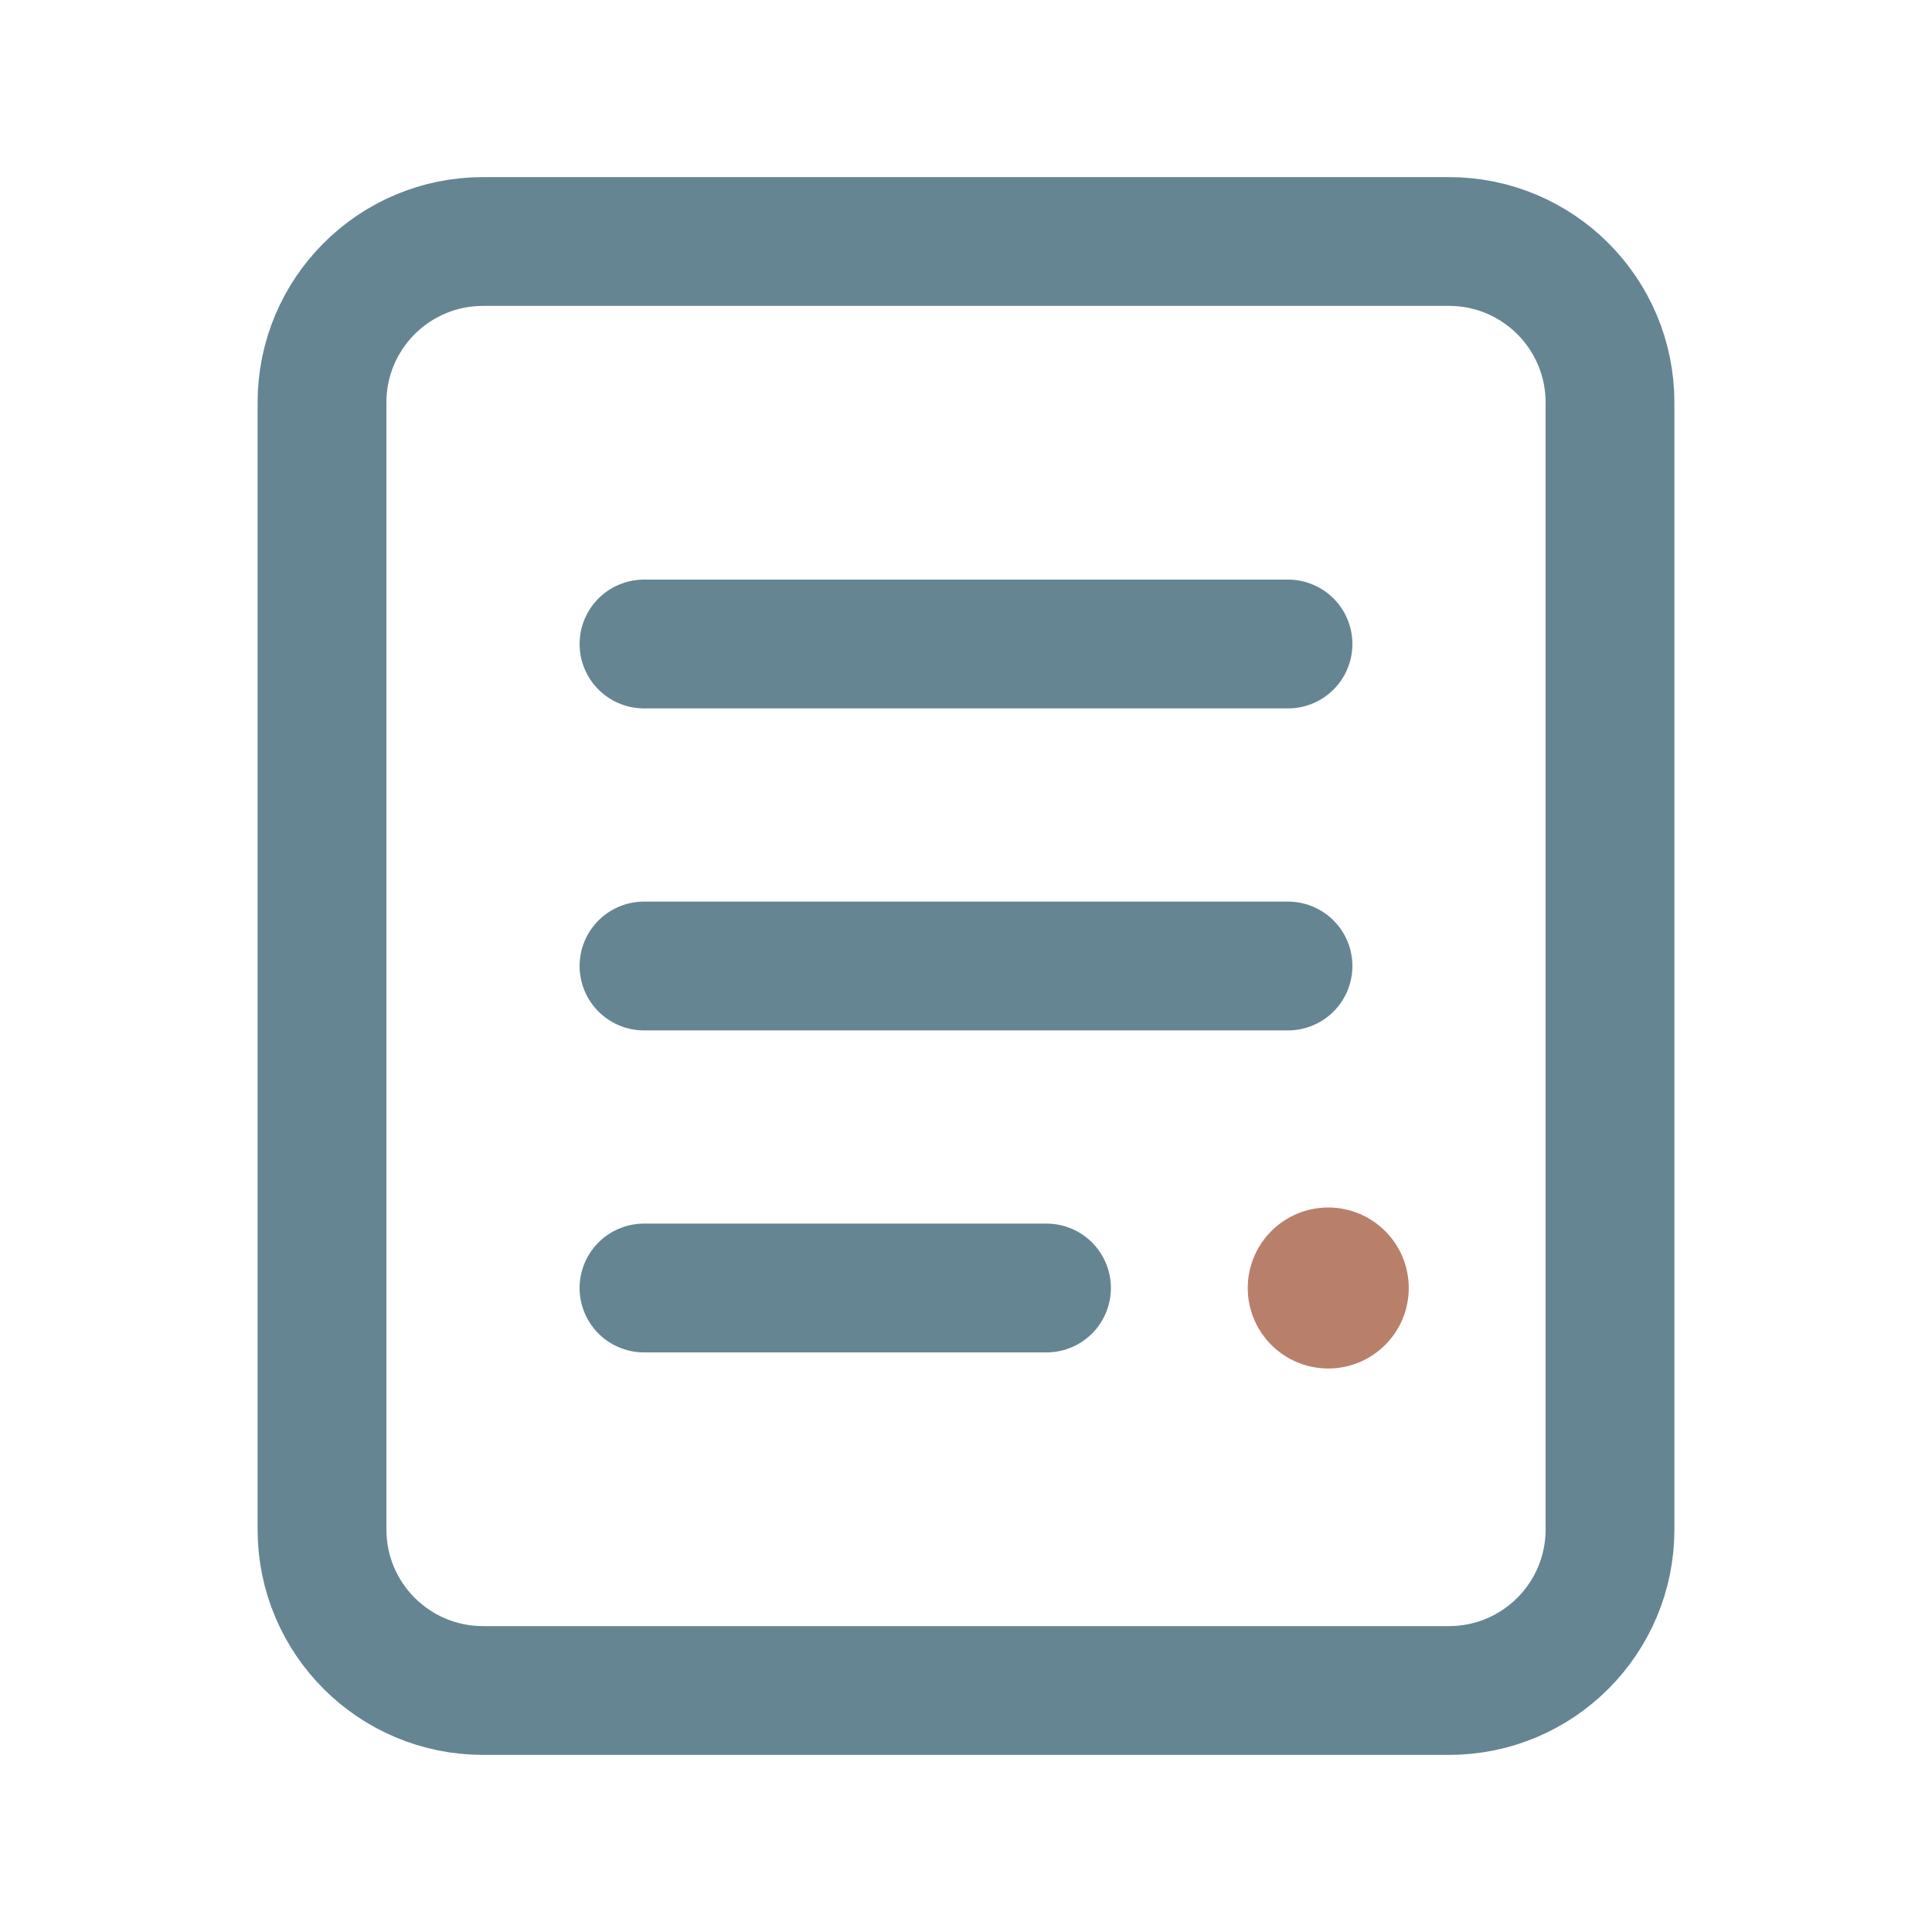
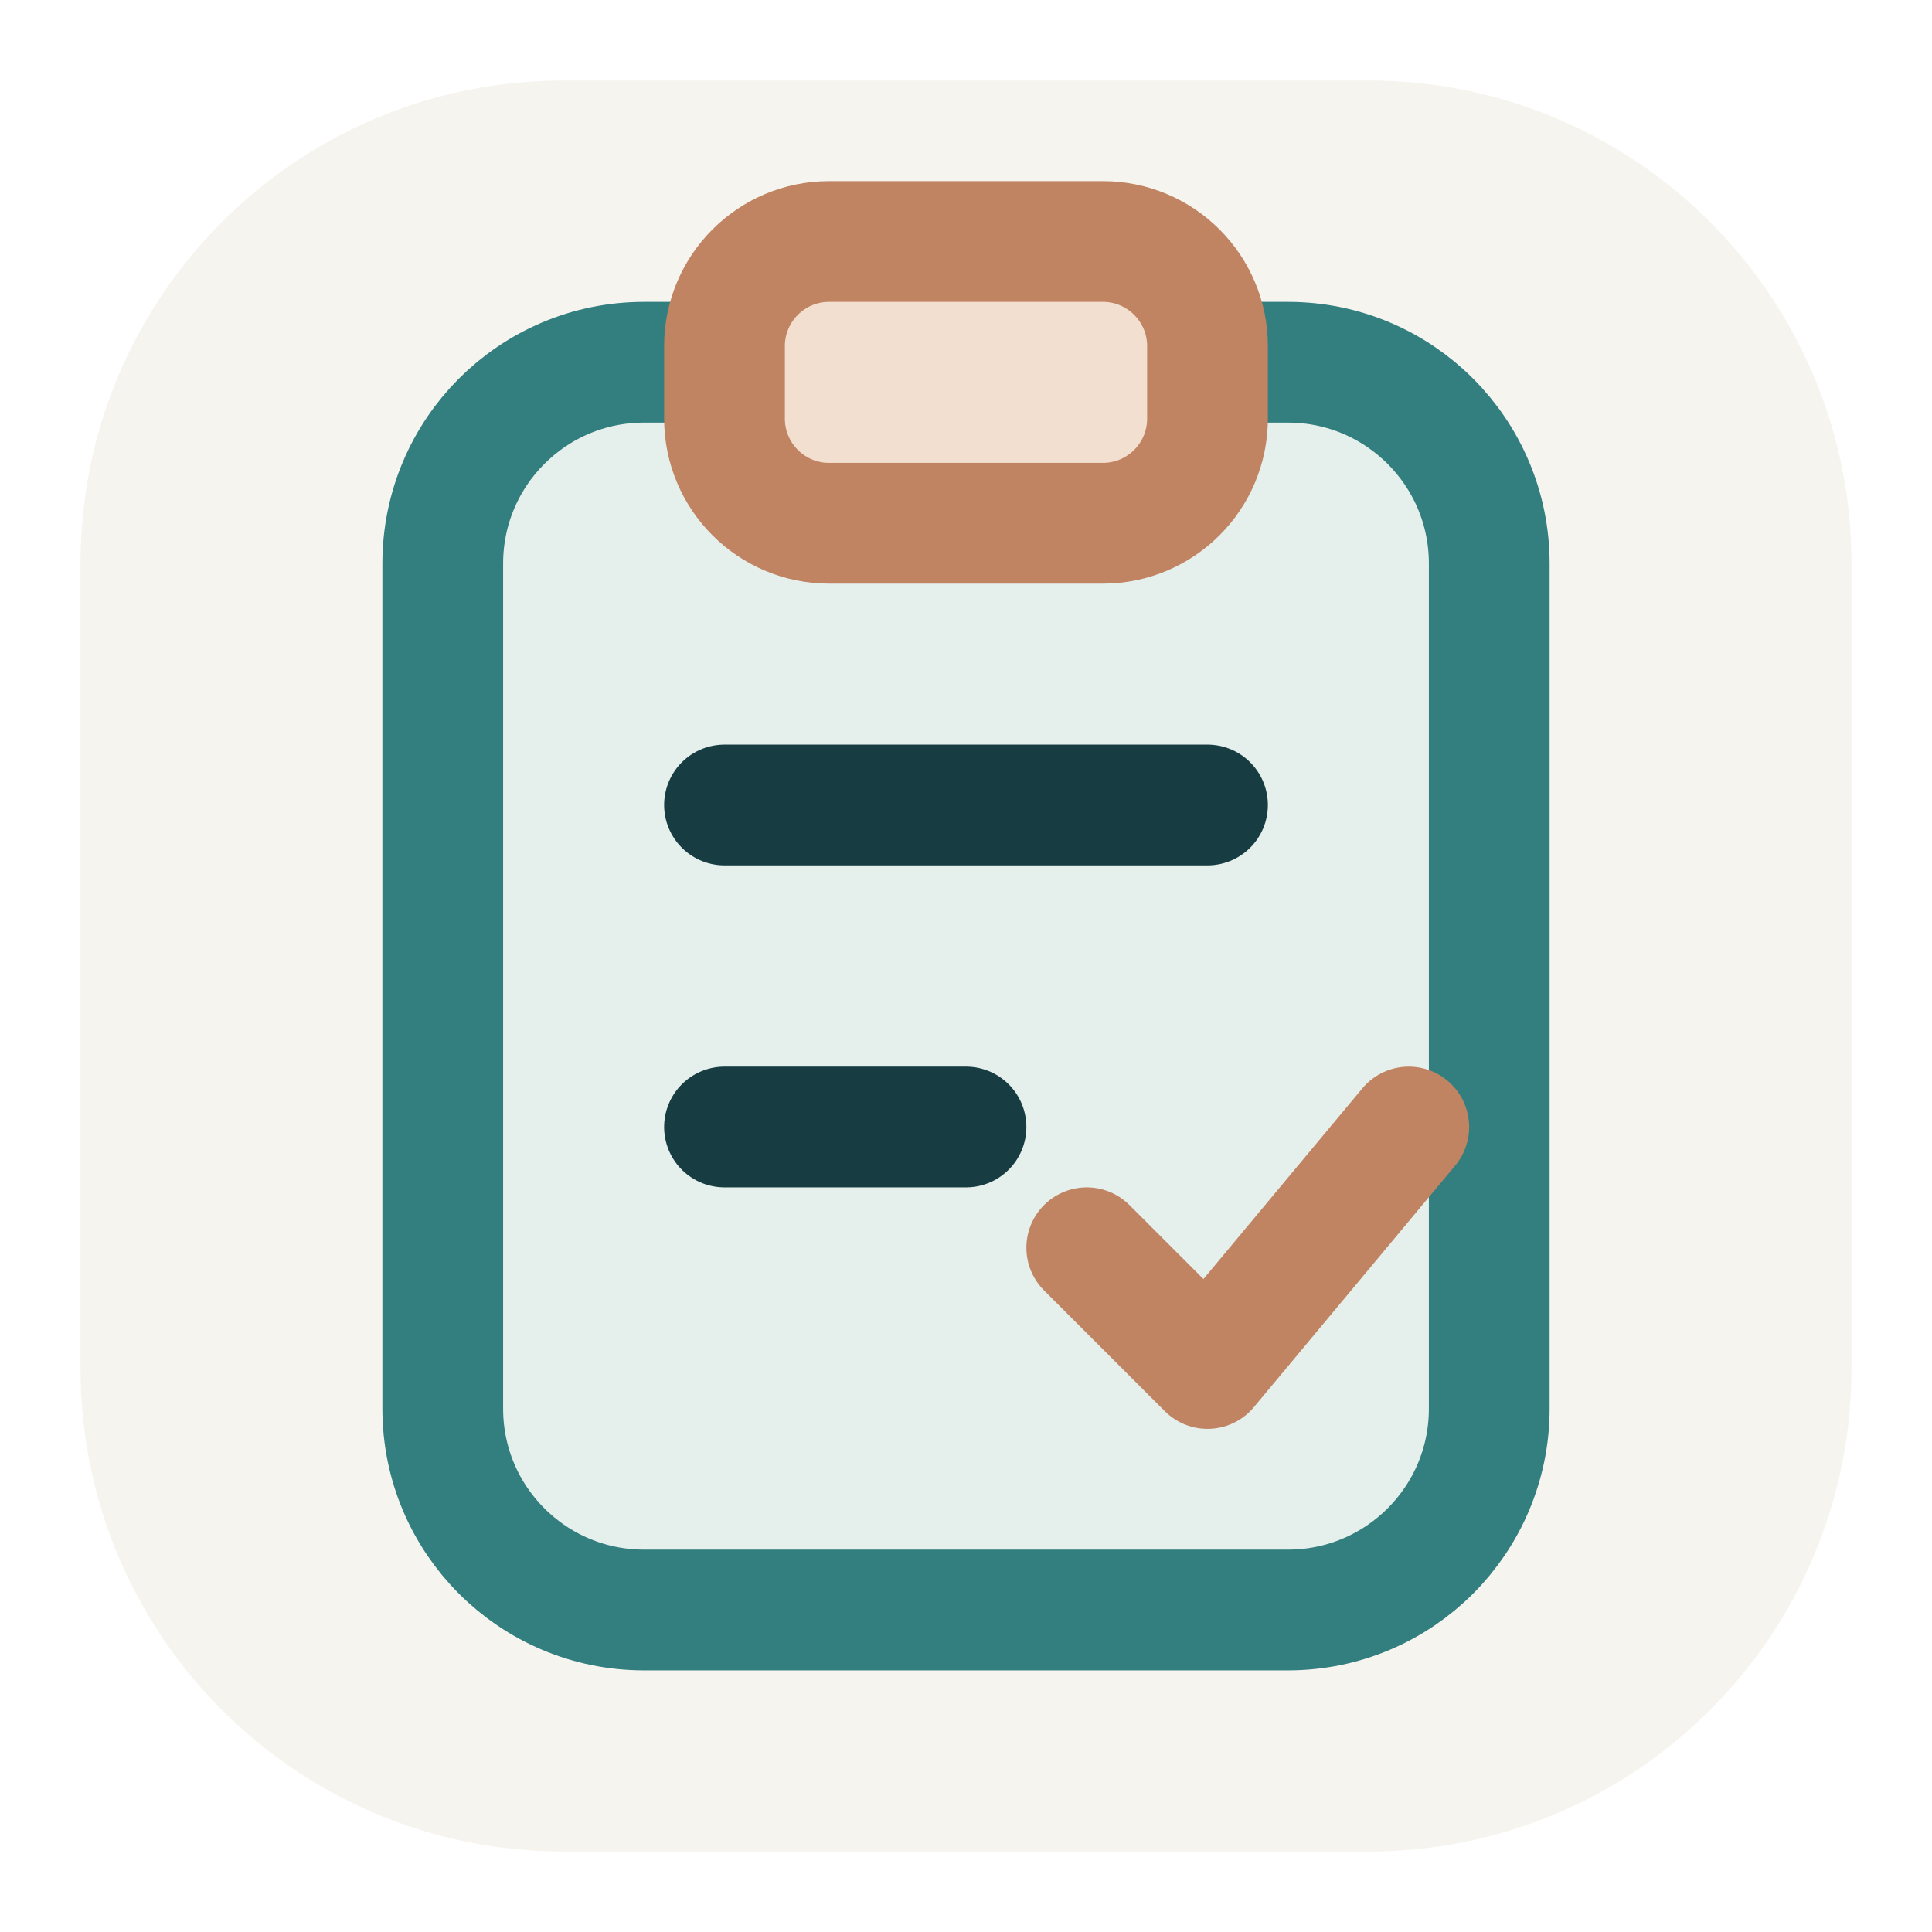
- <svg xmlns="http://www.w3.org/2000/svg" viewBox="0 0 24 24" role="img" aria-labelledby="title">
-   <rect x="4" y="3" width="16" height="18" rx="2" fill="none" stroke="#668593" stroke-width="1.6" />
-   <path d="M8 8h8M8 12h8M8 16h5" fill="none" stroke="#668593" stroke-width="1.6" stroke-linecap="round" />
-   <circle cx="16.5" cy="16" r="1" fill="#b8806a" />
+ <svg xmlns="http://www.w3.org/2000/svg" viewBox="0 0 24 24" role="img" aria-labelledby="cupgeo-protocol-icon-title">
+   <rect x="1" y="1" width="22" height="22" rx="6" fill="#F6F4EF" />
+   <rect x="5.5" y="4.5" width="13" height="15.5" rx="2.5" fill="#E5EFEB" stroke="#337F80" stroke-width="1.5" />
+   <rect x="9" y="3" width="6" height="3.5" rx="1.3" fill="#F3DFCF" stroke="#C18463" stroke-width="1.5" />
+   <path d="M9 10h6m-6 4h3" fill="none" stroke="#173D43" stroke-width="1.5" stroke-linecap="round" />
+   <path d="m13.5 15.5 1.5 1.5 2.5-3" fill="none" stroke="#C18463" stroke-width="1.5" stroke-linecap="round" stroke-linejoin="round" />
</svg>
